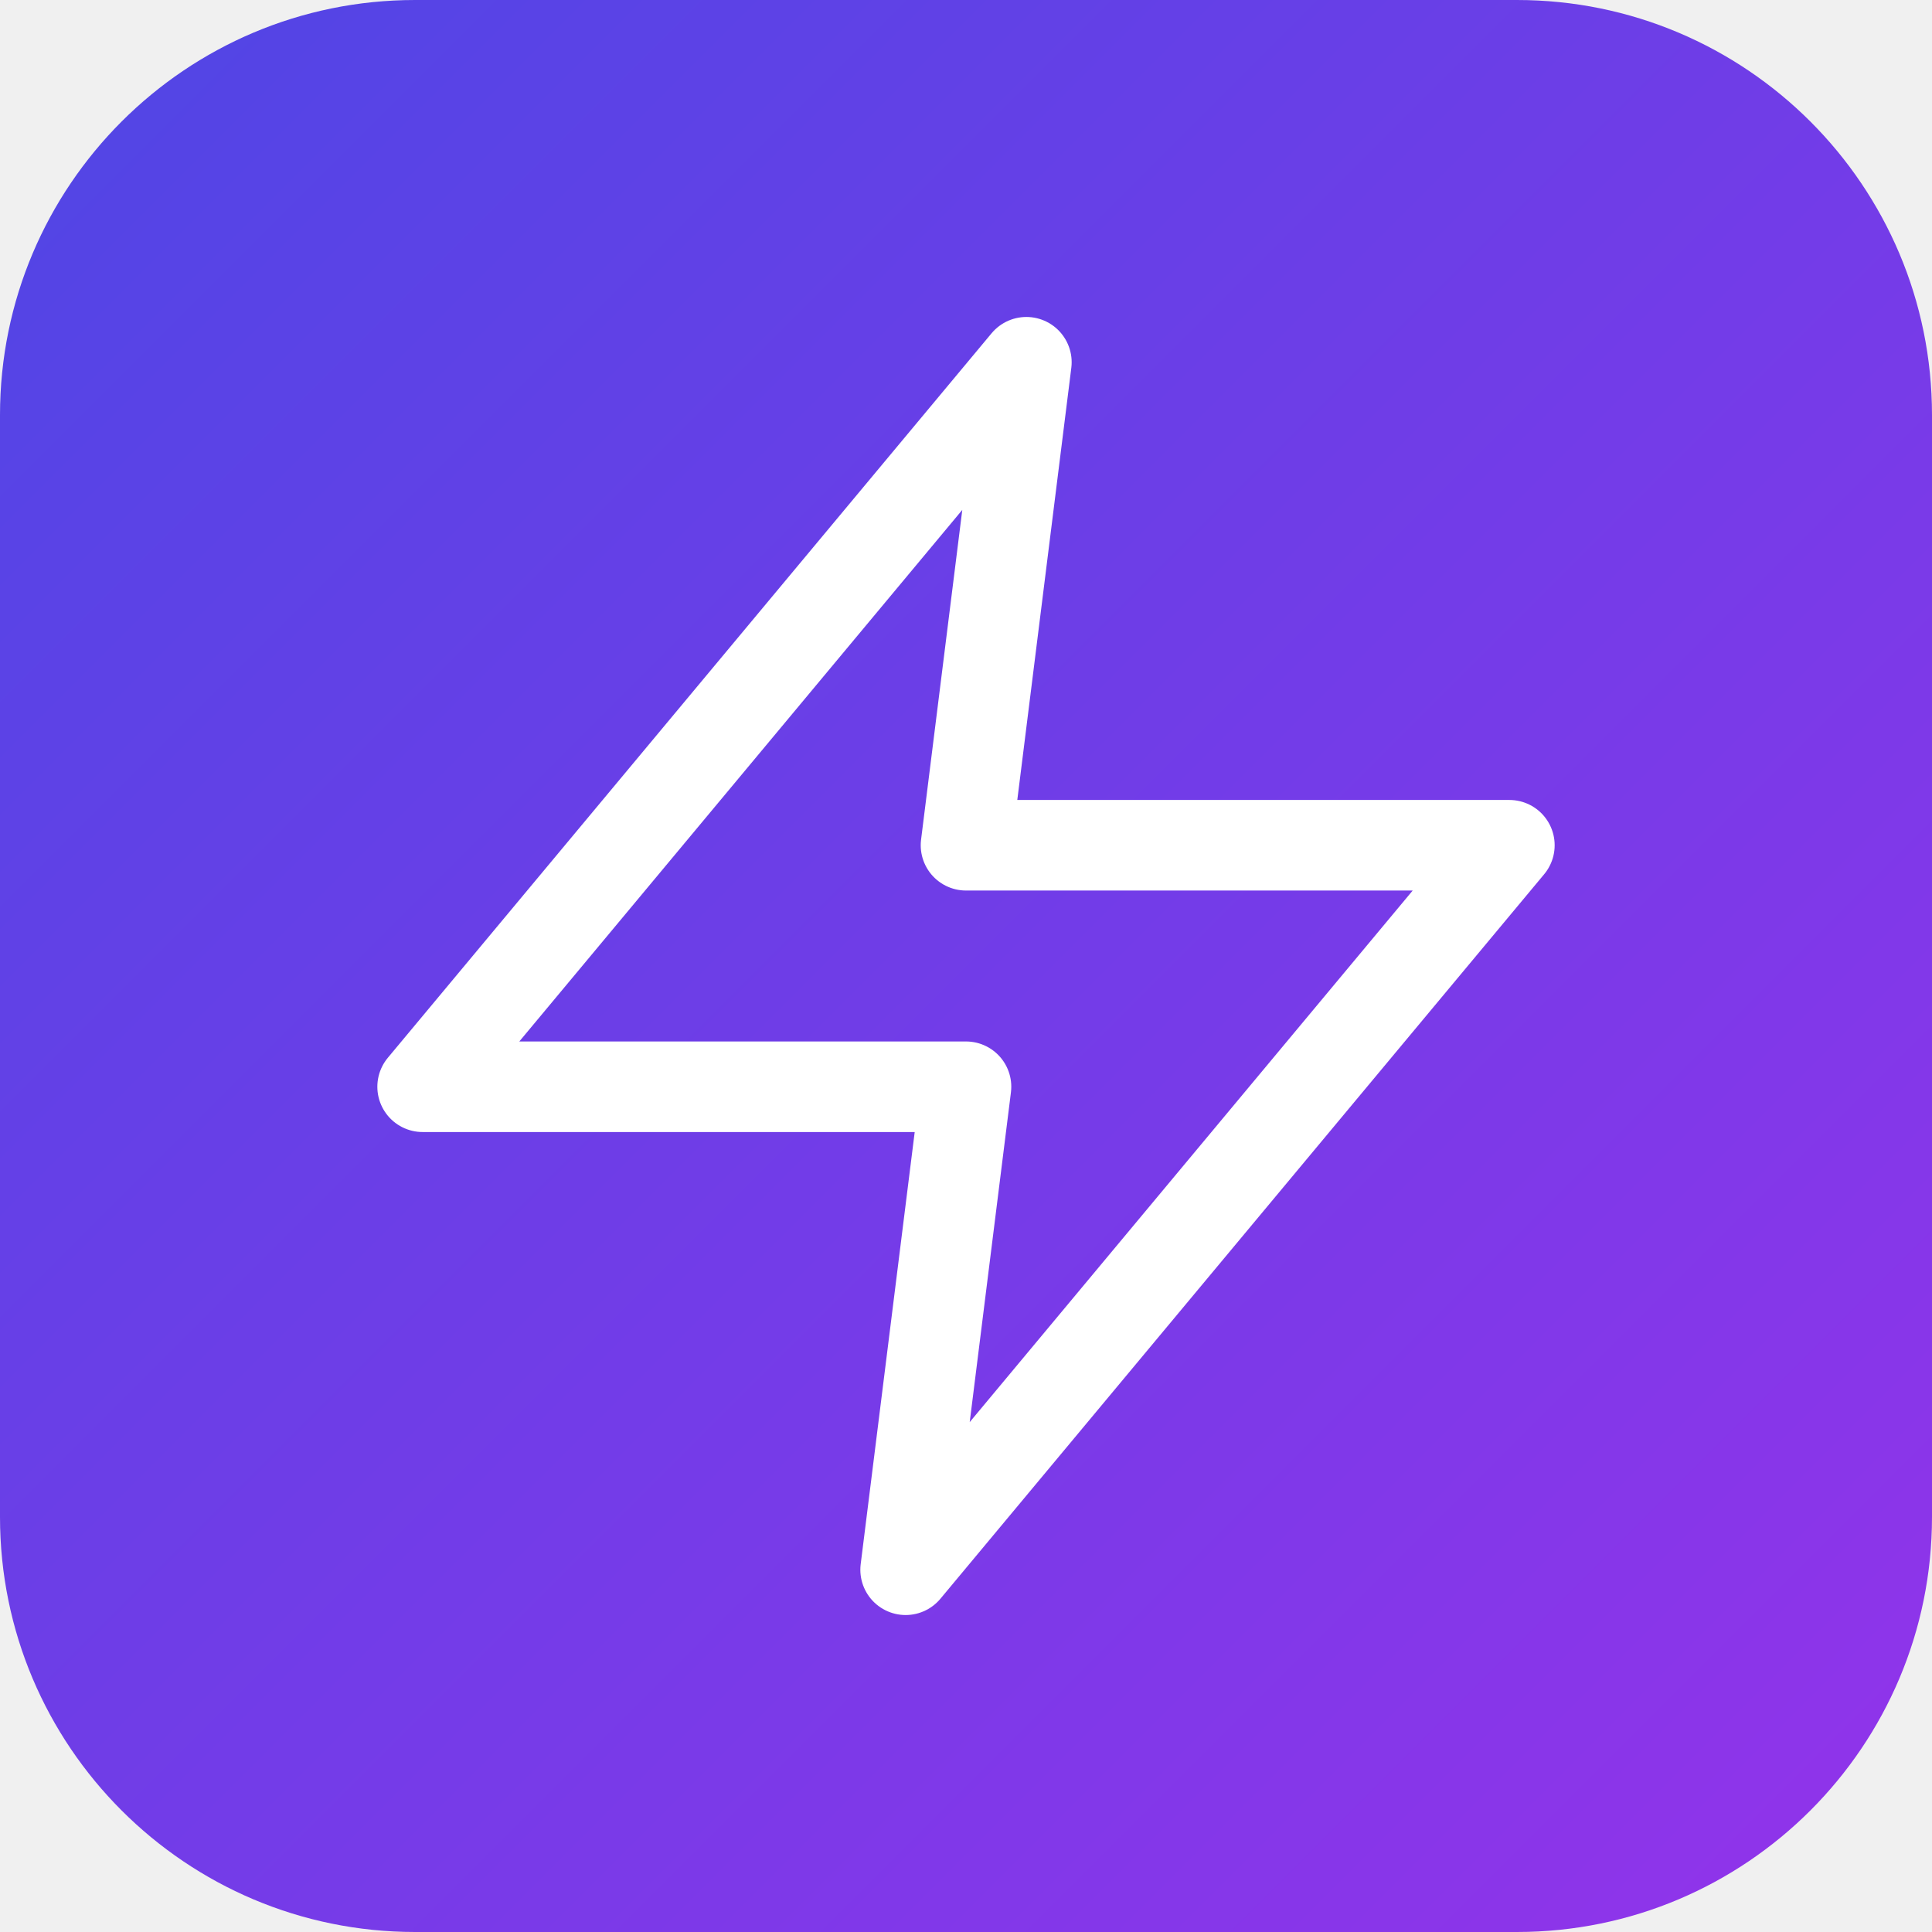
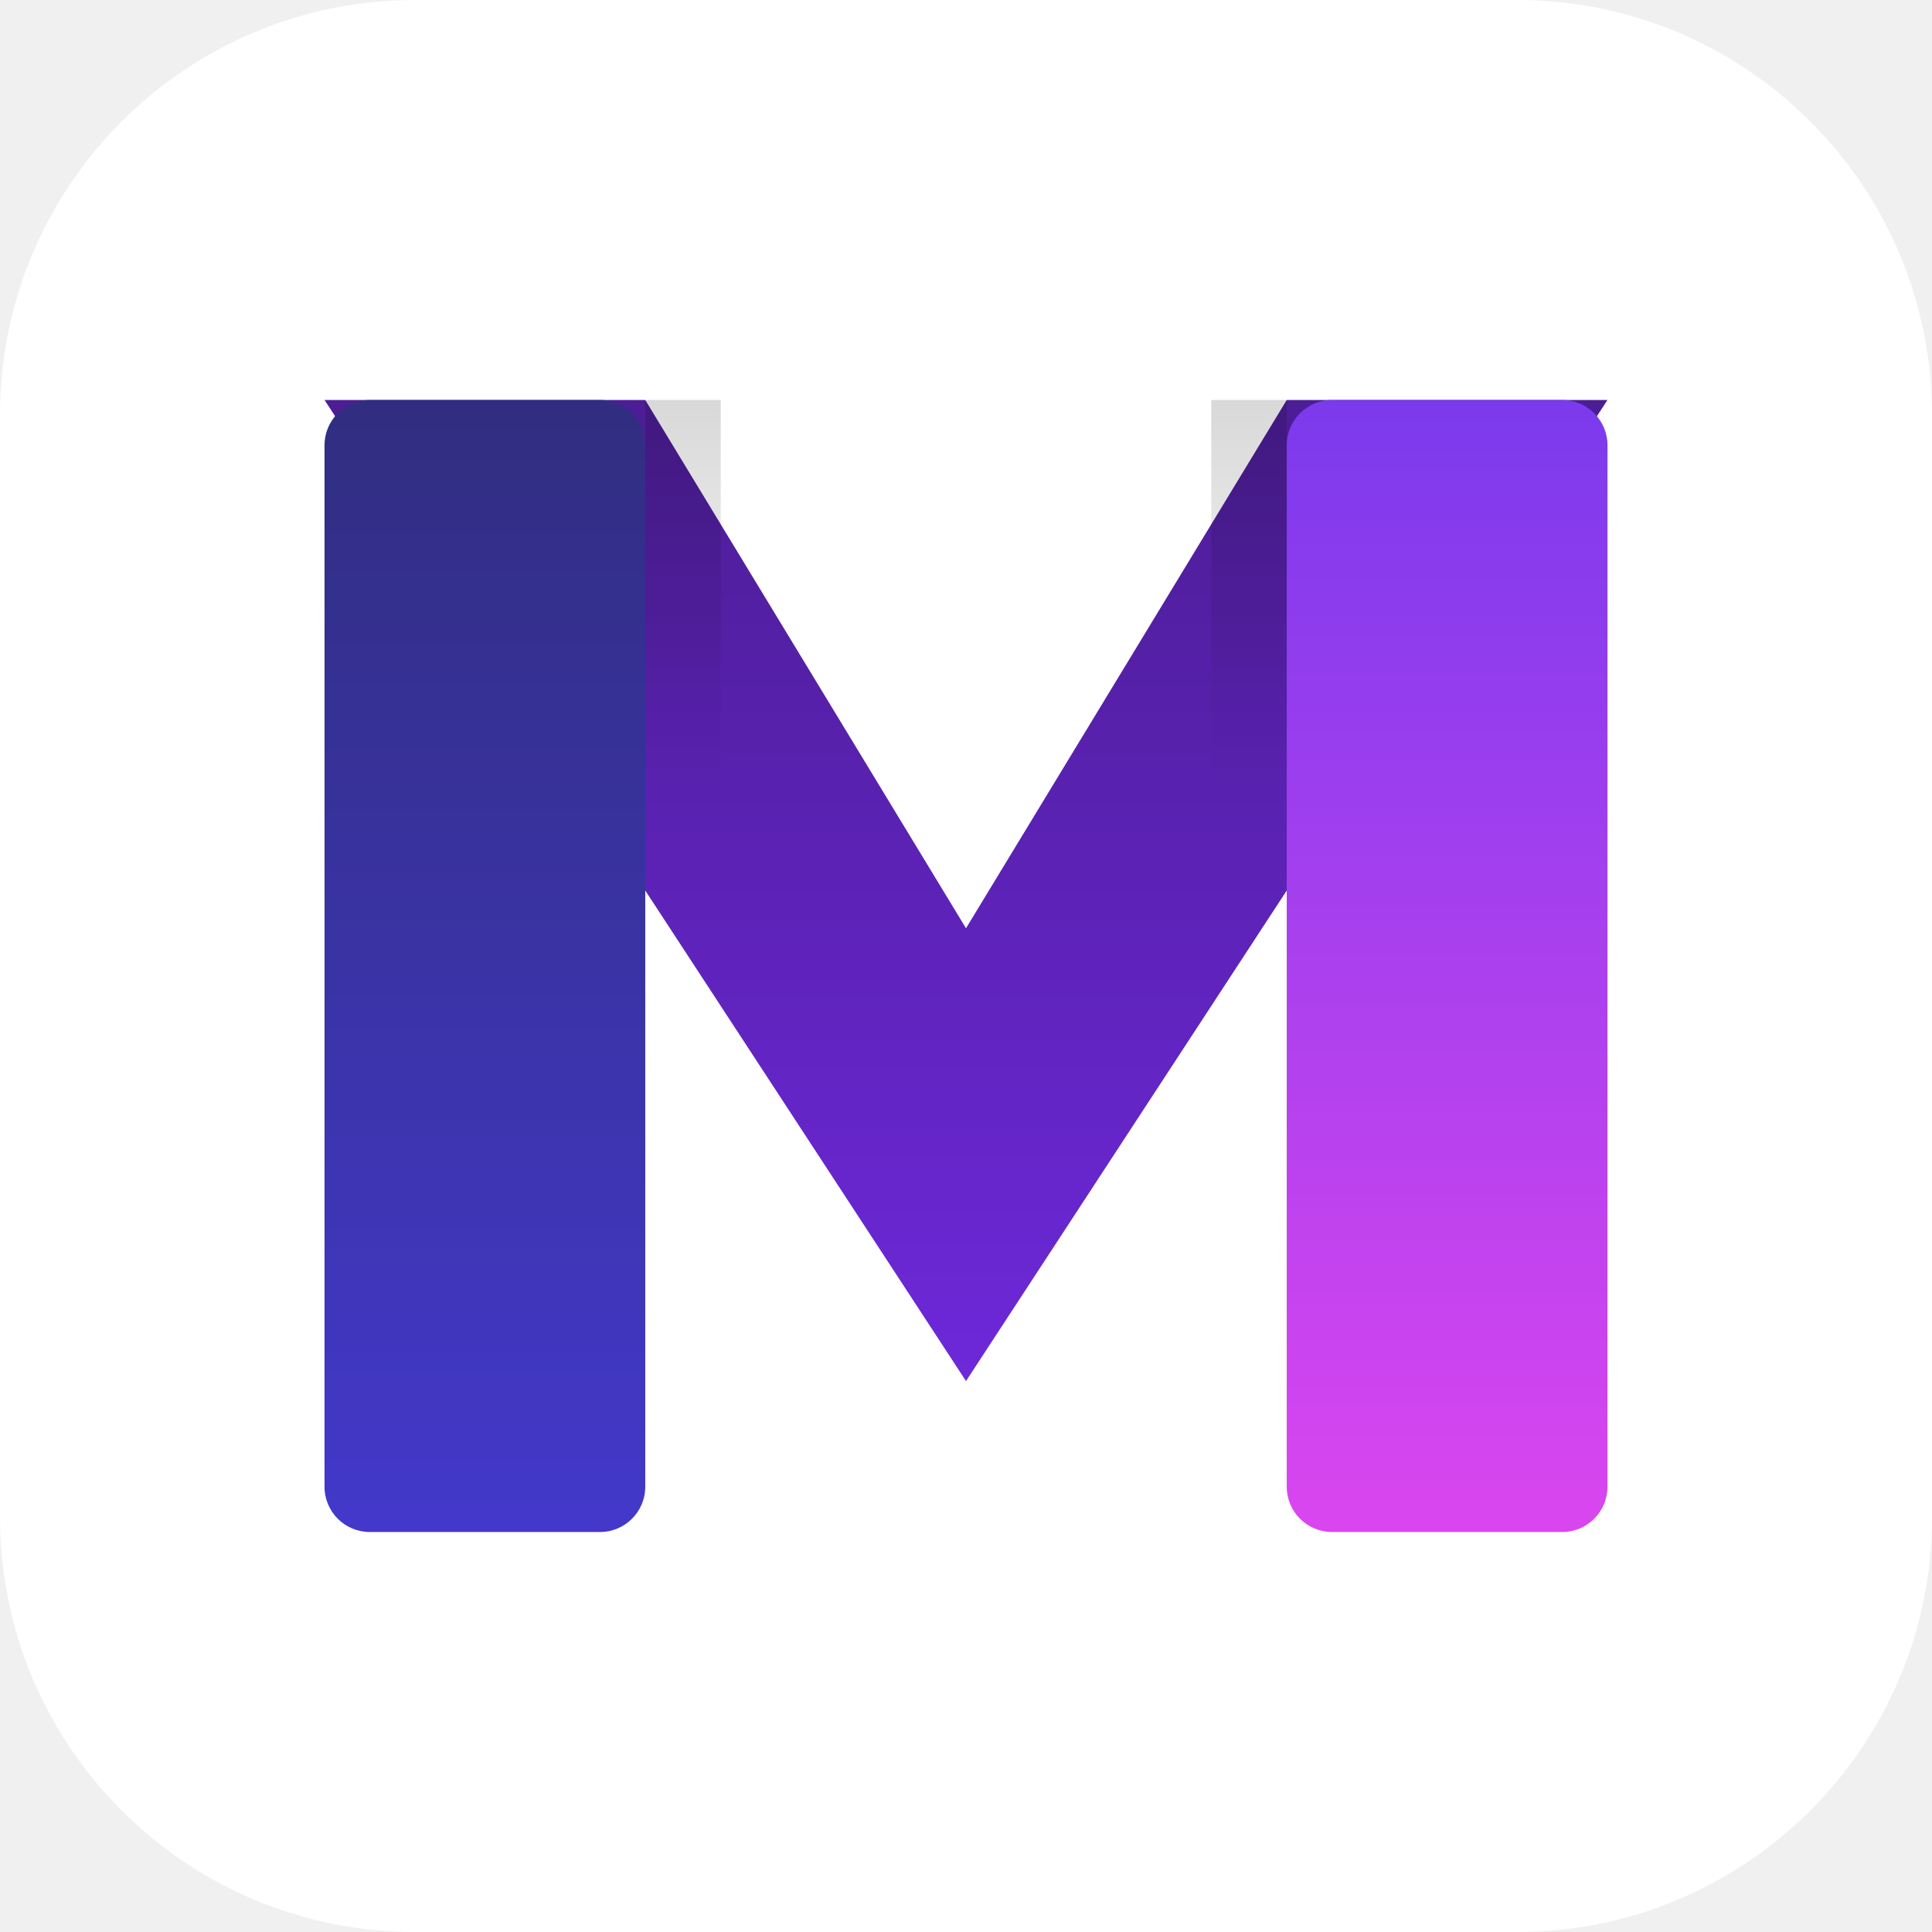
<svg xmlns="http://www.w3.org/2000/svg" viewBox="0 0 512 512">
  <defs>
-     <linearGradient id="grad" x1="0%" y1="0%" x2="100%" y2="100%">
-       <stop offset="0%" stop-color="#4f46e5" />
-       <stop offset="100%" stop-color="#9333ea" />
+     <linearGradient id="leftGrad" x1="0%" y1="0%" x2="0%" y2="100%">
+       <stop offset="0%" stop-color="#312e81" />
+       <stop offset="100%" stop-color="#4338ca" />
+     </linearGradient>
+     <linearGradient id="rightGrad" x1="0%" y1="0%" x2="0%" y2="100%">
+       <stop offset="0%" stop-color="#7c3aed" />
+       <stop offset="100%" stop-color="#d946ef" />
+     </linearGradient>
+     <linearGradient id="foldGrad" x1="0%" y1="0%" x2="0%" y2="100%">
+       <stop offset="0%" stop-color="#4c1d95" />
+       <stop offset="100%" stop-color="#6d28d9" />
+     </linearGradient>
+     <linearGradient id="shadow" x1="0%" y1="0%" x2="0%" y2="100%">
+       <stop offset="0%" stop-color="#000000" stop-opacity="0.3" />
+       <stop offset="100%" stop-color="#000000" stop-opacity="0" />
    </linearGradient>
  </defs>
-   <rect width="512" height="512" rx="110" fill="url(#grad)" />
-   <g transform="translate(64, 64) scale(16)">
-     <polygon points="13 2 3 14 12 14 11 22 21 10 12 10 13 2" fill="none" stroke="#ffffff" stroke-width="1.5" stroke-linecap="round" stroke-linejoin="round" />
+   <rect width="512" height="512" rx="110" fill="#ffffff" />
+   <g transform="translate(86, 106)">
+     <path d="M 0 0               L 170 260               L 340 0               L 255 0               L 170 140               L 85 0               Z" fill="url(#foldGrad)" />
+     <rect x="0" y="0" width="85" height="300" rx="12" fill="url(#leftGrad)" />
+     <rect x="255" y="0" width="85" height="300" rx="12" fill="url(#rightGrad)" />
+     <rect x="85" y="0" width="20" height="100" fill="url(#shadow)" opacity="0.5" />
+     <rect x="235" y="0" width="20" height="100" fill="url(#shadow)" opacity="0.5" />
  </g>
</svg>
